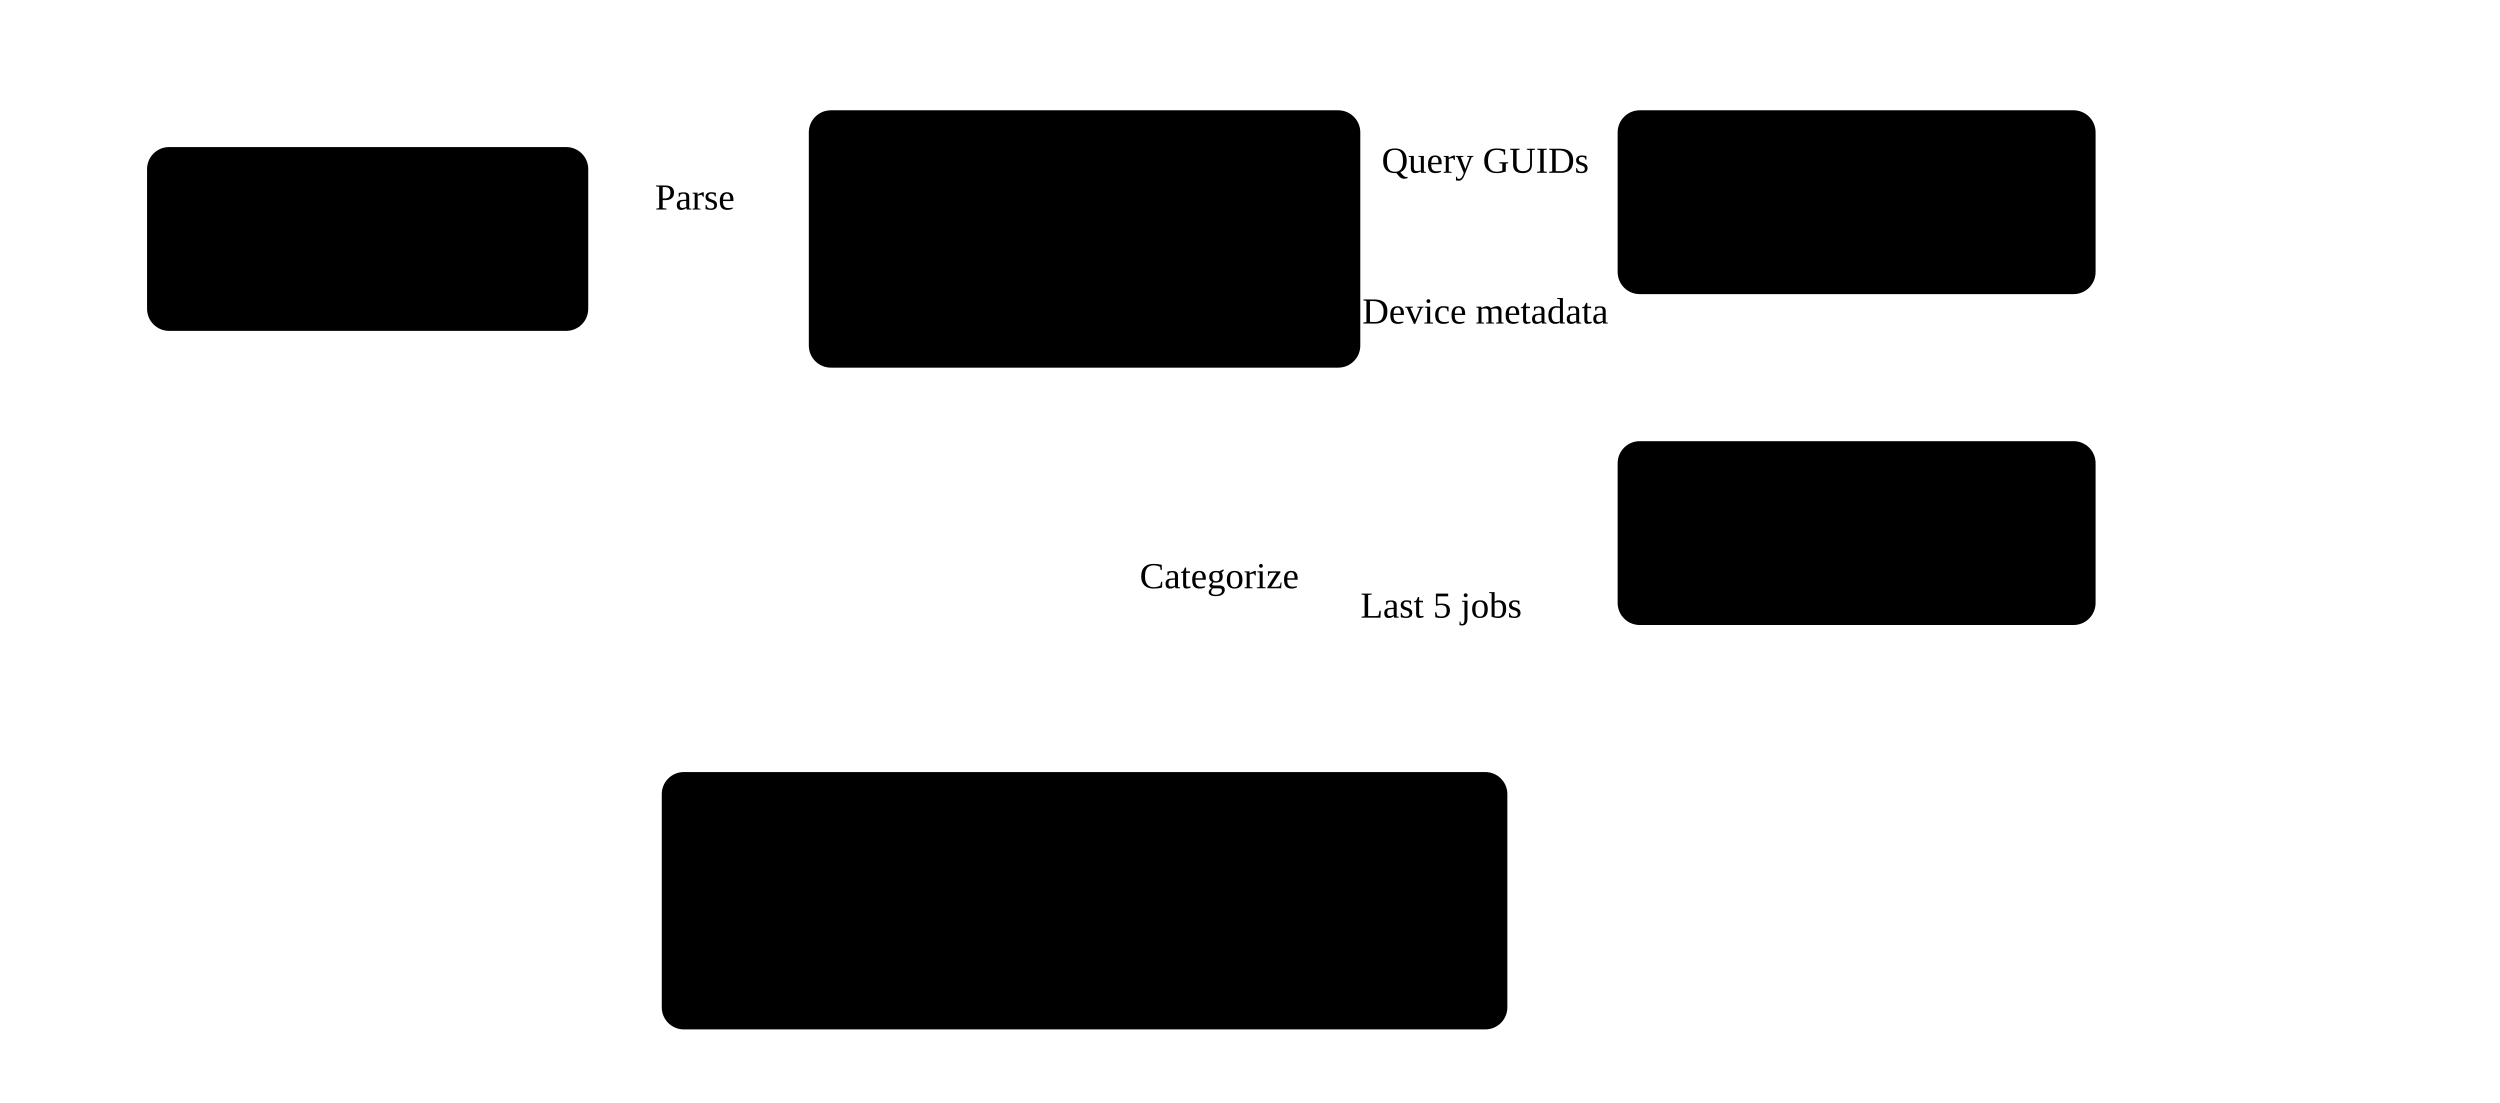
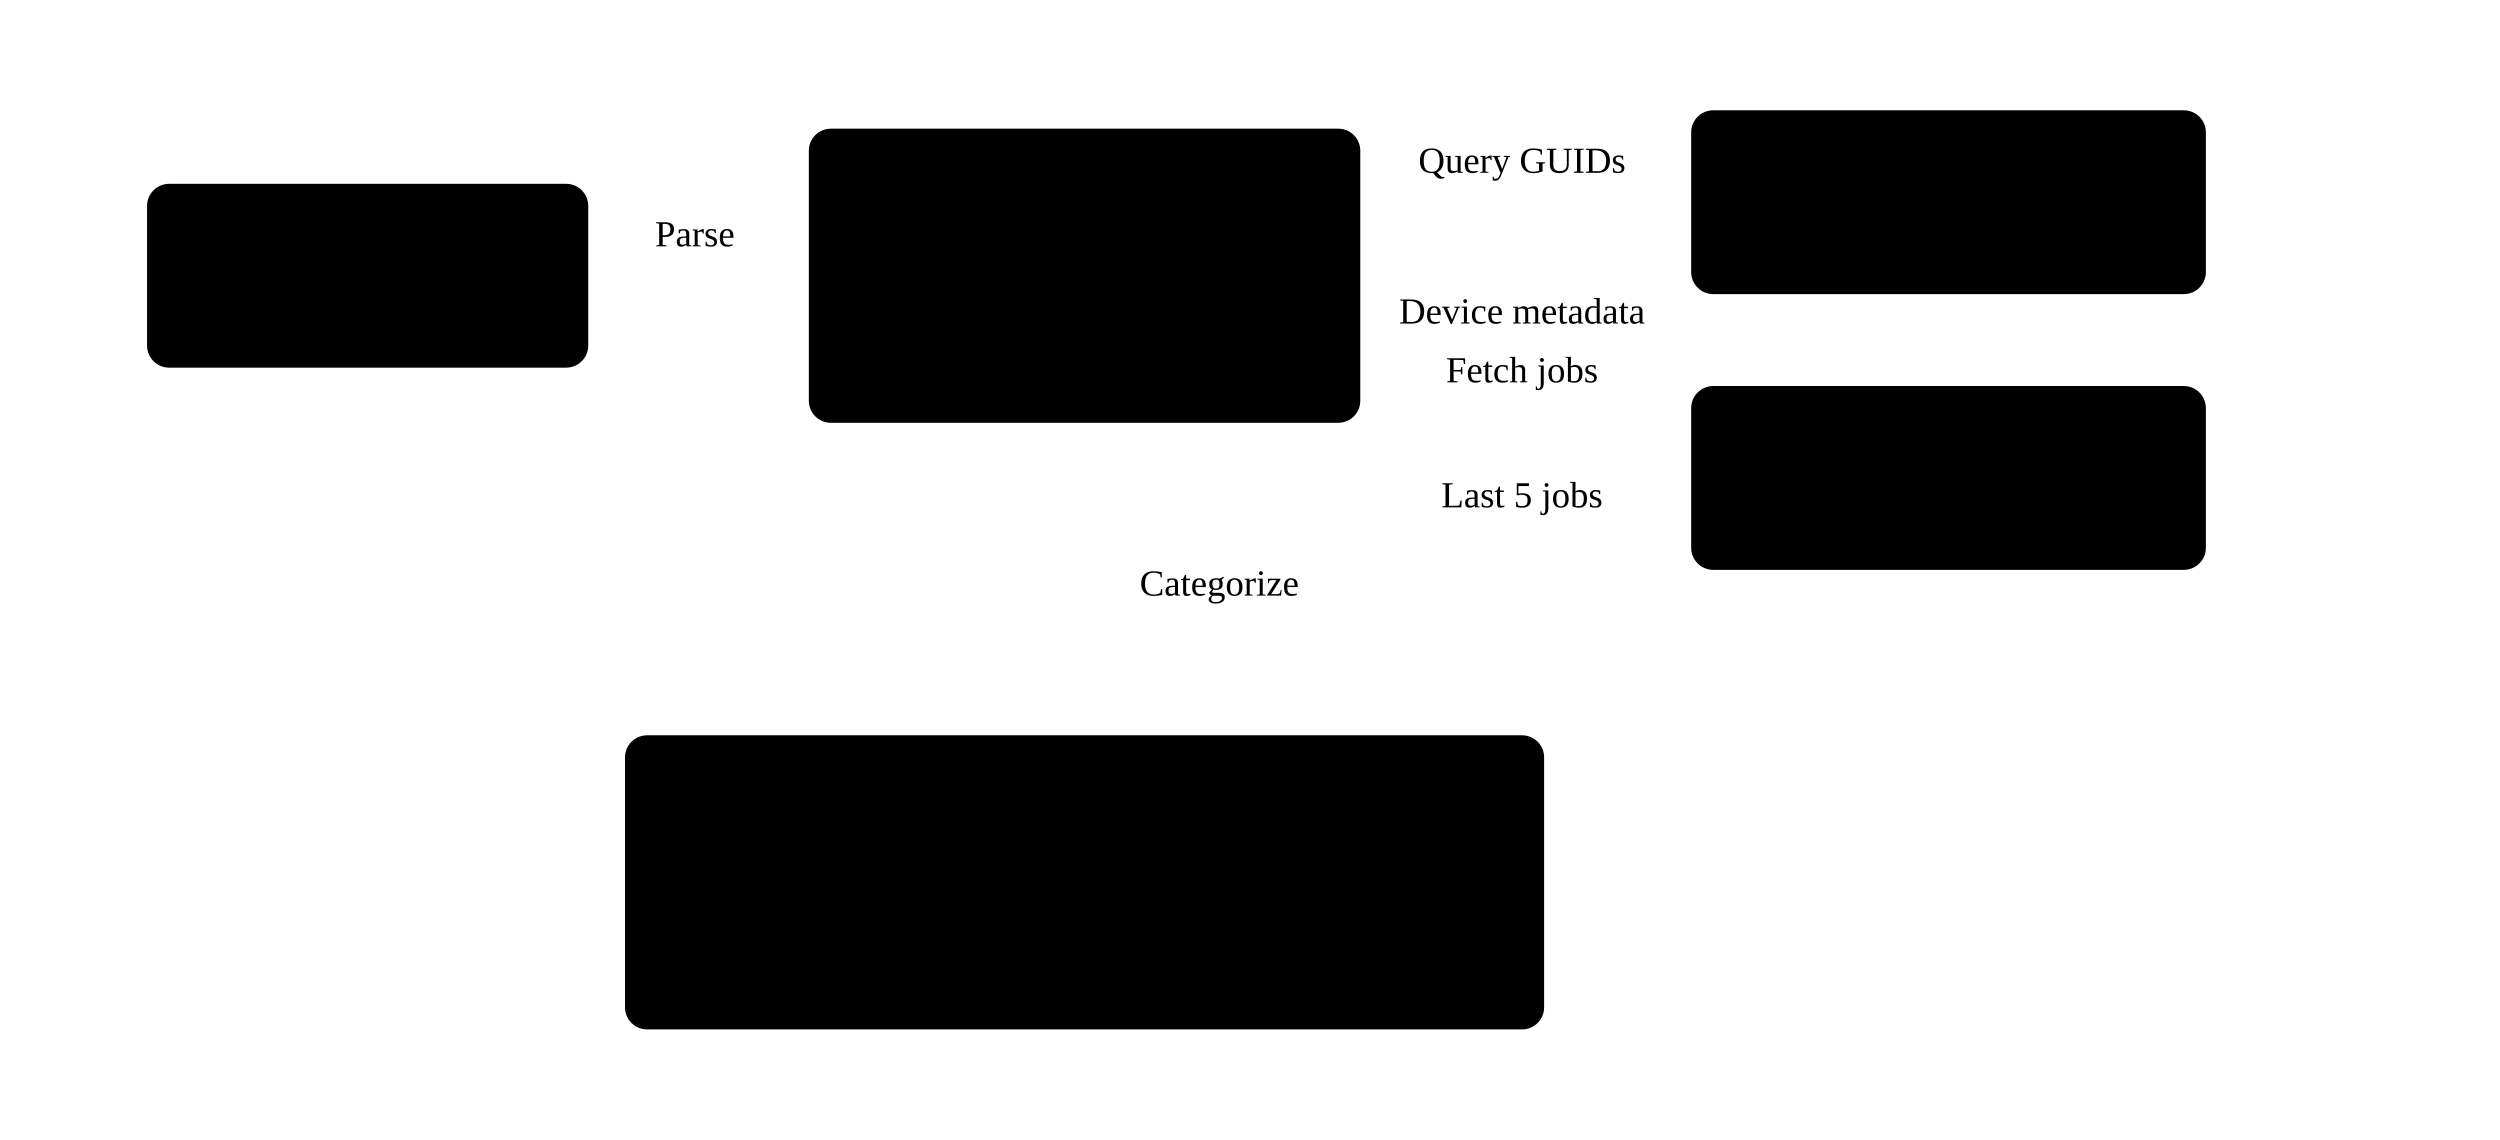
- <svg xmlns="http://www.w3.org/2000/svg" width="100%" viewBox="0 0 680 300">
+ <svg xmlns="http://www.w3.org/2000/svg" width="100%" viewBox="0 0 680 310">
  <defs>
    <marker id="a1" viewBox="0 0 10 10" refX="8" refY="5" markerWidth="6" markerHeight="6" orient="auto-start-reverse">
      <path d="M2 1L8 5L2 9" fill="none" stroke="context-stroke" stroke-width="1.5" stroke-linecap="round" stroke-linejoin="round" />
    </marker>
  </defs>
-   <rect x="40" y="40" width="120" height="50" rx="6" fill="FILL_GRAY" stroke="STROKE_GRAY" stroke-width="0.5" />
-   <text x="100" y="60" text-anchor="middle" dominant-baseline="central" font-size="13" font-weight="600" fill="TEXT">JSON files</text>
-   <text x="100" y="78" text-anchor="middle" font-size="11" fill="MUTED">Execution summaries</text>
-   <rect x="220" y="30" width="150" height="70" rx="6" fill="FILL_ACCENT" stroke="STROKE_ACCENT" stroke-width="0.5" />
-   <text x="295" y="55" text-anchor="middle" dominant-baseline="central" font-size="13" font-weight="600" fill="TEXT">Audit tool</text>
-   <text x="295" y="75" text-anchor="middle" font-size="11" fill="MUTED">(Python)</text>
-   <line x1="160" y1="65" x2="218" y2="65" stroke="TEXT" stroke-width="1" marker-end="url(#a1)" />
-   <text x="189" y="57" text-anchor="middle" font-size="10" fill="MUTED">Parse</text>
-   <rect x="440" y="30" width="130" height="50" rx="6" fill="FILL_BLUE" stroke="STROKE_BLUE" stroke-width="0.5" />
-   <text x="505" y="55" text-anchor="middle" dominant-baseline="central" font-size="13" font-weight="600" fill="TEXT">DynamoDB</text>
-   <line x1="370" y1="55" x2="438" y2="55" stroke="STROKE_BLUE" stroke-width="1" marker-end="url(#a1)" />
-   <text x="404" y="47" text-anchor="middle" font-size="10" fill="MUTED">Query GUIDs</text>
-   <line x1="438" y1="72" x2="370" y2="72" stroke="STROKE_BLUE" stroke-width="1" stroke-dasharray="5 3" marker-end="url(#a1)" />
-   <text x="404" y="88" text-anchor="middle" font-size="10" fill="MUTED">Device metadata</text>
-   <rect x="440" y="120" width="130" height="50" rx="6" fill="FILL_CORAL" stroke="STROKE_CORAL" stroke-width="0.5" />
-   <text x="505" y="145" text-anchor="middle" dominant-baseline="central" font-size="13" font-weight="600" fill="TEXT">AWS IoT</text>
-   <line x1="345" y1="100" x2="438" y2="135" stroke="STROKE_CORAL" stroke-width="1" marker-end="url(#a1)" />
-   <line x1="438" y1="155" x2="345" y2="155" stroke="STROKE_CORAL" stroke-width="1" stroke-dasharray="5 3" marker-end="url(#a1)" />
-   <text x="392" y="168" text-anchor="middle" font-size="10" fill="MUTED">Last 5 jobs</text>
-   <rect x="180" y="210" width="230" height="70" rx="6" fill="FILL_PURPLE" stroke="STROKE_PURPLE" stroke-width="0.5" />
-   <text x="295" y="233" text-anchor="middle" dominant-baseline="central" font-size="13" font-weight="600" fill="TEXT">Health report</text>
-   <text x="295" y="253" text-anchor="middle" font-size="11" fill="MUTED">No jobs / Failed / Succeeded</text>
-   <text x="295" y="269" text-anchor="middle" font-size="11" fill="MUTED">→ Reboot flagged drives</text>
-   <line x1="295" y1="100" x2="295" y2="208" stroke="TEXT" stroke-width="1" marker-end="url(#a1)" />
-   <text x="310" y="160" font-size="10" fill="MUTED">Categorize</text>
+   <rect x="40" y="50" width="120" height="50" rx="6" fill="FILL_GRAY" stroke="STROKE_GRAY" stroke-width="0.5" />
+   <text x="100" y="70" text-anchor="middle" dominant-baseline="central" font-size="13" font-weight="600" fill="TEXT">JSON files</text>
+   <text x="100" y="88" text-anchor="middle" font-size="11" fill="MUTED">Execution summaries</text>
+   <rect x="220" y="35" width="150" height="80" rx="6" fill="FILL_ACCENT" stroke="STROKE_ACCENT" stroke-width="0.5" />
+   <text x="295" y="63" text-anchor="middle" dominant-baseline="central" font-size="13" font-weight="600" fill="TEXT">Audit tool</text>
+   <text x="295" y="83" text-anchor="middle" font-size="11" fill="MUTED">(Python)</text>
+   <line x1="160" y1="75" x2="218" y2="75" stroke="TEXT" stroke-width="1" marker-end="url(#a1)" />
+   <text x="189" y="67" text-anchor="middle" font-size="10" fill="MUTED">Parse</text>
+   <rect x="460" y="30" width="140" height="50" rx="6" fill="FILL_BLUE" stroke="STROKE_BLUE" stroke-width="0.5" />
+   <text x="530" y="55" text-anchor="middle" dominant-baseline="central" font-size="13" font-weight="600" fill="TEXT">DynamoDB</text>
+   <line x1="370" y1="55" x2="458" y2="55" stroke="STROKE_BLUE" stroke-width="1" marker-end="url(#a1)" />
+   <text x="414" y="47" text-anchor="middle" font-size="10" fill="MUTED">Query GUIDs</text>
+   <line x1="458" y1="72" x2="370" y2="72" stroke="STROKE_BLUE" stroke-width="1" stroke-dasharray="5 3" marker-end="url(#a1)" />
+   <text x="414" y="88" text-anchor="middle" font-size="10" fill="MUTED">Device metadata</text>
+   <rect x="460" y="105" width="140" height="50" rx="6" fill="FILL_CORAL" stroke="STROKE_CORAL" stroke-width="0.5" />
+   <text x="530" y="130" text-anchor="middle" dominant-baseline="central" font-size="13" font-weight="600" fill="TEXT">AWS IoT</text>
+   <line x1="370" y1="100" x2="458" y2="120" stroke="STROKE_CORAL" stroke-width="1" marker-end="url(#a1)" />
+   <text x="414" y="104" text-anchor="middle" font-size="10" fill="MUTED">Fetch jobs</text>
+   <line x1="458" y1="140" x2="370" y2="108" stroke="STROKE_CORAL" stroke-width="1" stroke-dasharray="5 3" marker-end="url(#a1)" />
+   <text x="414" y="138" text-anchor="middle" font-size="10" fill="MUTED">Last 5 jobs</text>
+   <rect x="170" y="200" width="250" height="80" rx="6" fill="FILL_PURPLE" stroke="STROKE_PURPLE" stroke-width="0.5" />
+   <text x="295" y="225" text-anchor="middle" dominant-baseline="central" font-size="13" font-weight="600" fill="TEXT">Health report</text>
+   <text x="295" y="245" text-anchor="middle" font-size="11" fill="MUTED">No jobs / Failed / Succeeded</text>
+   <text x="295" y="265" text-anchor="middle" font-size="11" fill="MUTED">→ Reboot flagged drives</text>
+   <line x1="295" y1="115" x2="295" y2="198" stroke="TEXT" stroke-width="1" marker-end="url(#a1)" />
+   <text x="310" y="162" font-size="10" fill="MUTED">Categorize</text>
</svg>
